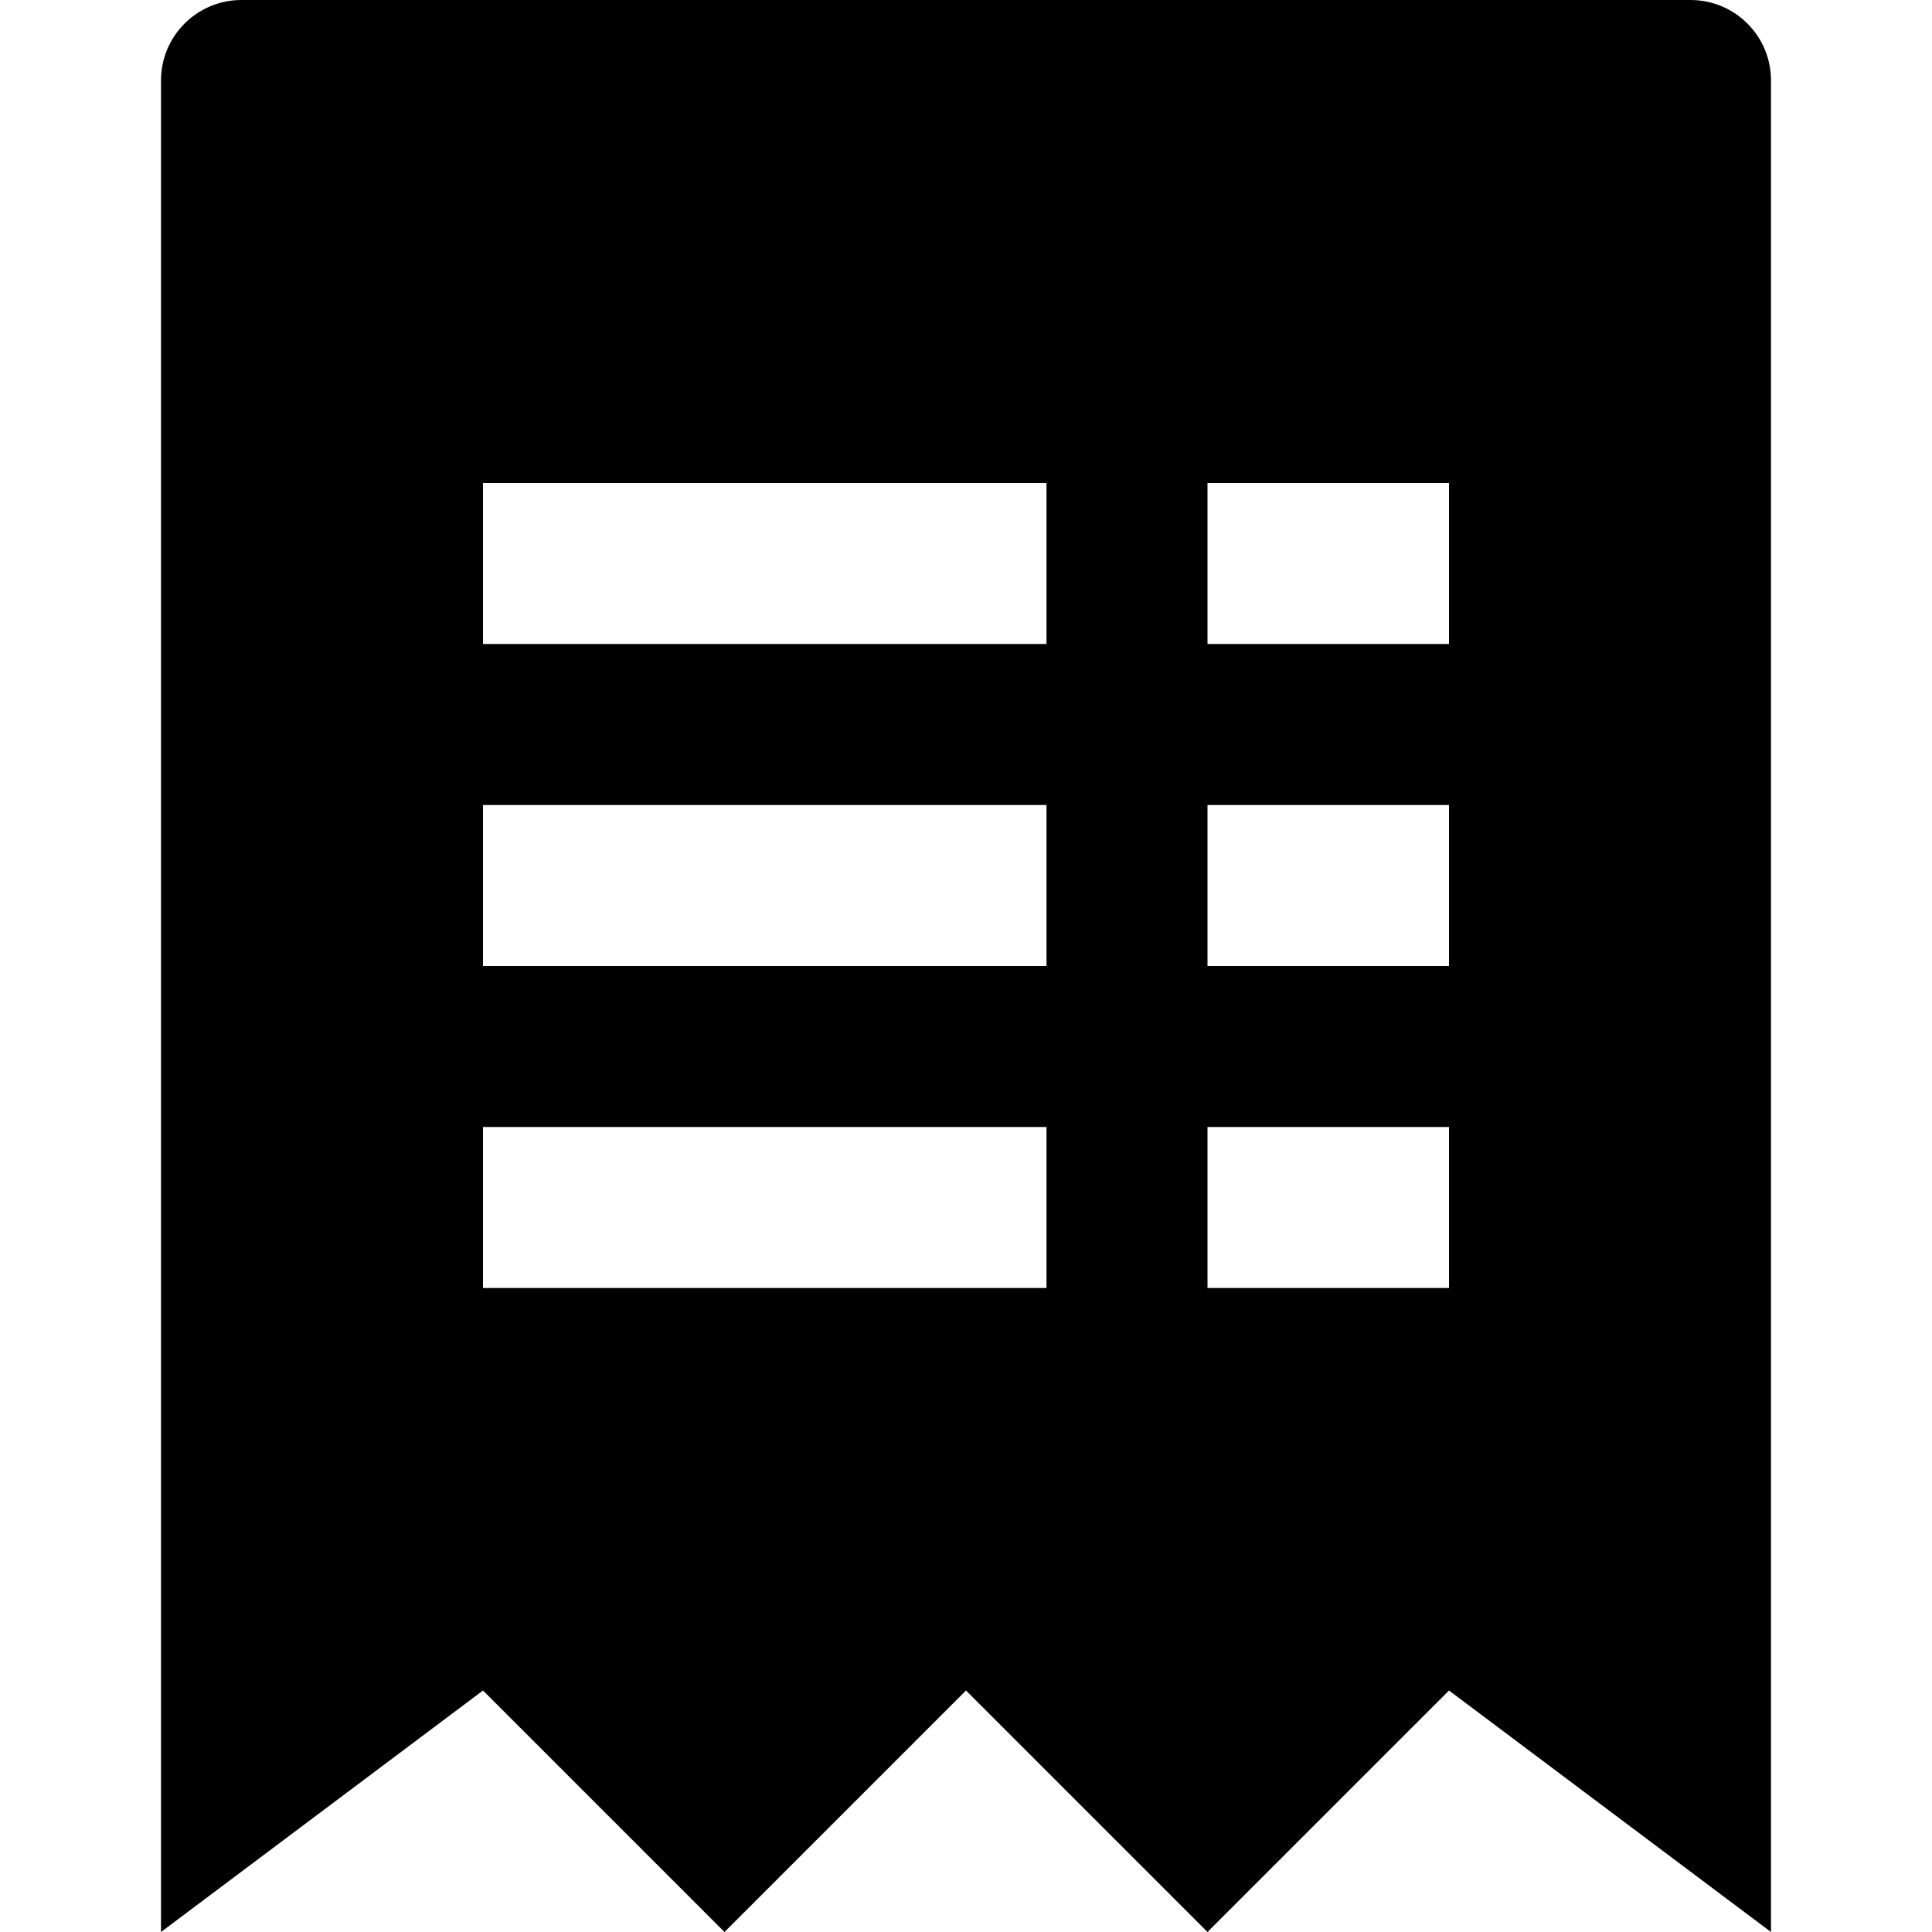
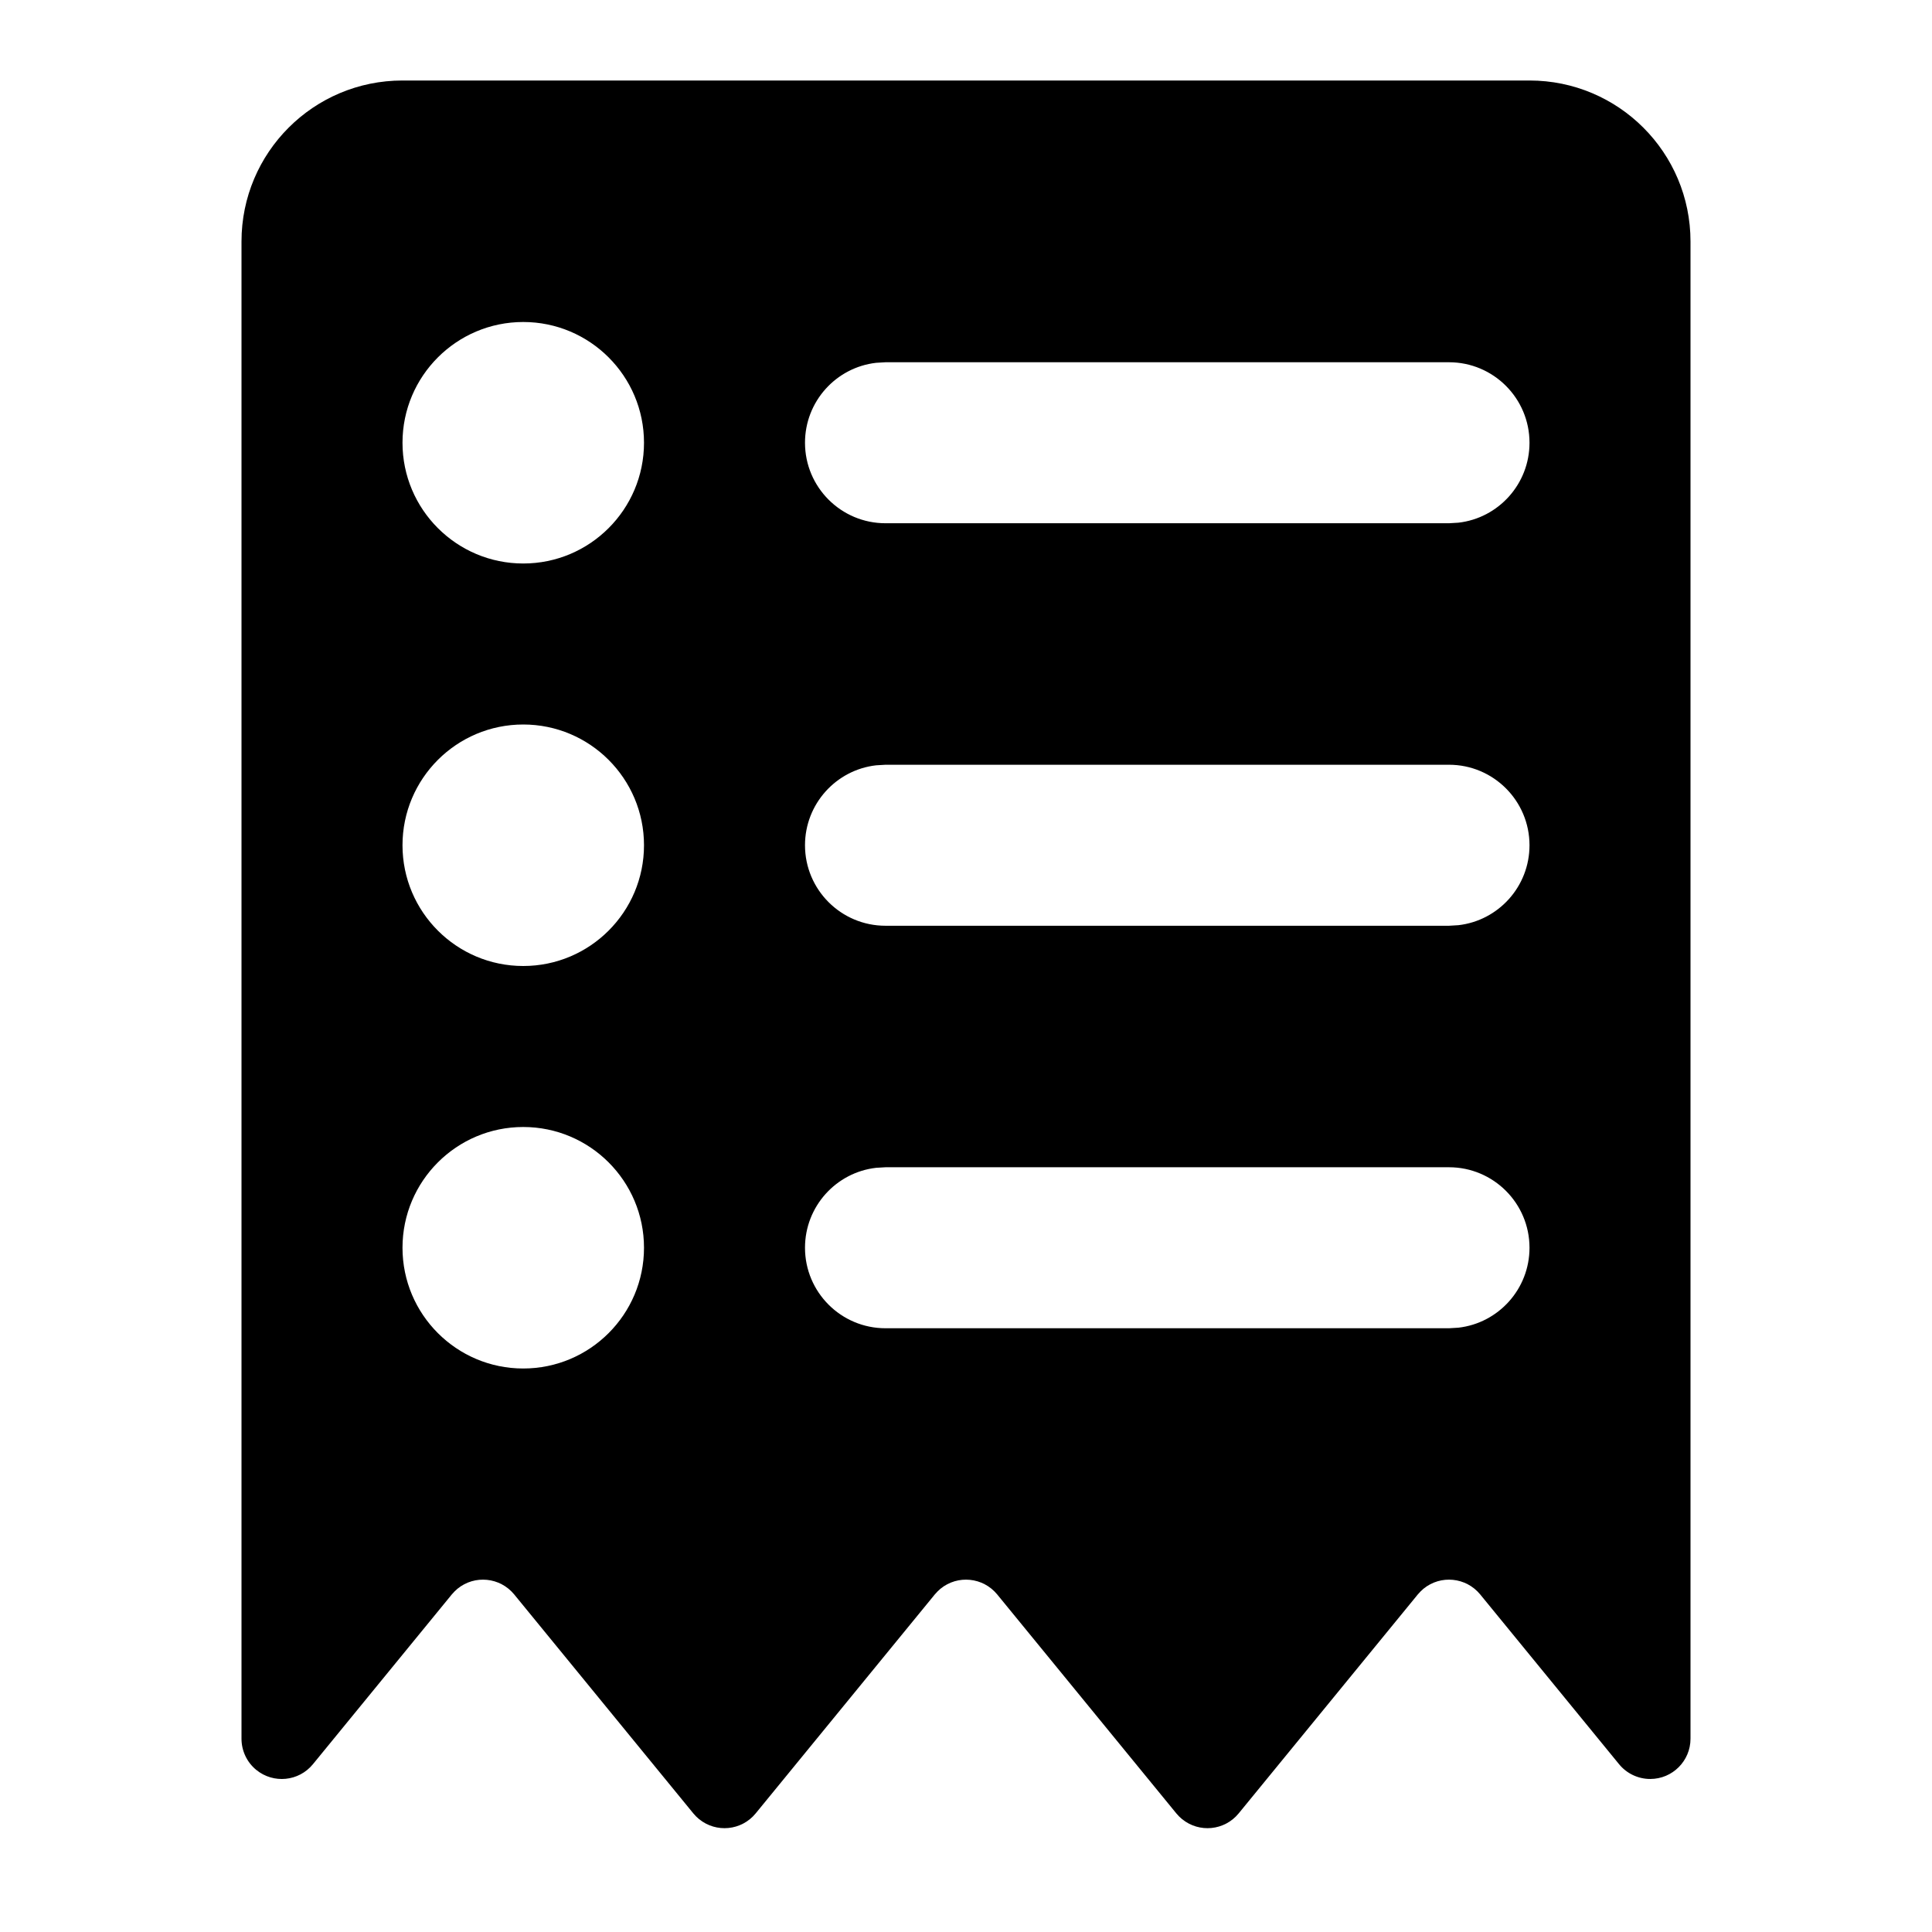
<svg xmlns="http://www.w3.org/2000/svg" width="24" height="24" viewBox="0 0 24 24">
-   <path d="M21,0 L3,0 C2.448,0 2,0.447 2,1 L2,24 L6,21 L9,24 L12,21 L15,24 L18,21 L22,24 L22,1 C22,0.447 21.552,0 21,0 Z M13,16 L6,16 L6,14 L13,14 L13,16 Z M13,12 L6,12 L6,10 L13,10 L13,12 Z M13,8 L6,8 L6,6 L13,6 L13,8 Z M18,16 L15,16 L15,14 L18,14 L18,16 Z M18,12 L15,12 L15,10 L18,10 L18,12 Z M18,8 L15,8 L15,6 L18,6 L18,8 Z" />
+   <path d="M19,1 C20.105,1 21,1.895 21,3 L21,21.599 C21,21.875 20.776,22.099 20.5,22.099 C20.35,22.099 20.208,22.032 20.113,21.916 L18.387,19.806 C18.212,19.593 17.897,19.561 17.683,19.736 C17.658,19.757 17.634,19.781 17.613,19.806 L15.387,22.527 C15.212,22.741 14.897,22.772 14.683,22.597 C14.658,22.576 14.634,22.553 14.613,22.527 L12.387,19.806 C12.212,19.593 11.897,19.561 11.683,19.736 C11.658,19.757 11.634,19.781 11.613,19.806 L9.387,22.527 C9.212,22.741 8.897,22.772 8.683,22.597 C8.658,22.576 8.634,22.553 8.613,22.527 L6.387,19.806 C6.212,19.593 5.897,19.561 5.683,19.736 C5.658,19.757 5.634,19.781 5.613,19.806 L3.887,21.916 C3.712,22.13 3.397,22.161 3.183,21.986 C3.067,21.891 3,21.749 3,21.599 L3,3 C3,1.895 3.895,1 5,1 L19,1 Z M6.5,14 C5.672,14 5,14.672 5,15.5 C5,16.328 5.672,17 6.5,17 C7.328,17 8,16.328 8,15.5 C8,14.672 7.328,14 6.5,14 Z M18,14.5 L11,14.5 L10.883,14.507 C10.386,14.564 10,14.987 10,15.5 C10,16.052 10.448,16.5 11,16.5 L11,16.5 L18,16.5 L18.117,16.493 C18.614,16.436 19,16.013 19,15.5 C19,14.948 18.552,14.5 18,14.5 L18,14.5 Z M6.5,9 C5.672,9 5,9.672 5,10.5 C5,11.328 5.672,12 6.5,12 C7.328,12 8,11.328 8,10.5 C8,9.672 7.328,9 6.5,9 Z M18,9.5 L11,9.5 L10.883,9.507 C10.386,9.564 10,9.987 10,10.5 C10,11.052 10.448,11.5 11,11.5 L11,11.5 L18,11.5 L18.117,11.493 C18.614,11.436 19,11.013 19,10.5 C19,9.948 18.552,9.5 18,9.5 L18,9.5 Z M6.5,4 C5.672,4 5,4.672 5,5.5 C5,6.328 5.672,7 6.5,7 C7.328,7 8,6.328 8,5.5 C8,4.672 7.328,4 6.5,4 Z M18,4.5 L11,4.5 L10.883,4.507 C10.386,4.564 10,4.987 10,5.5 C10,6.052 10.448,6.5 11,6.5 L11,6.5 L18,6.5 L18.117,6.493 C18.614,6.436 19,6.013 19,5.5 C19,4.948 18.552,4.5 18,4.5 L18,4.5 Z" />
</svg>
